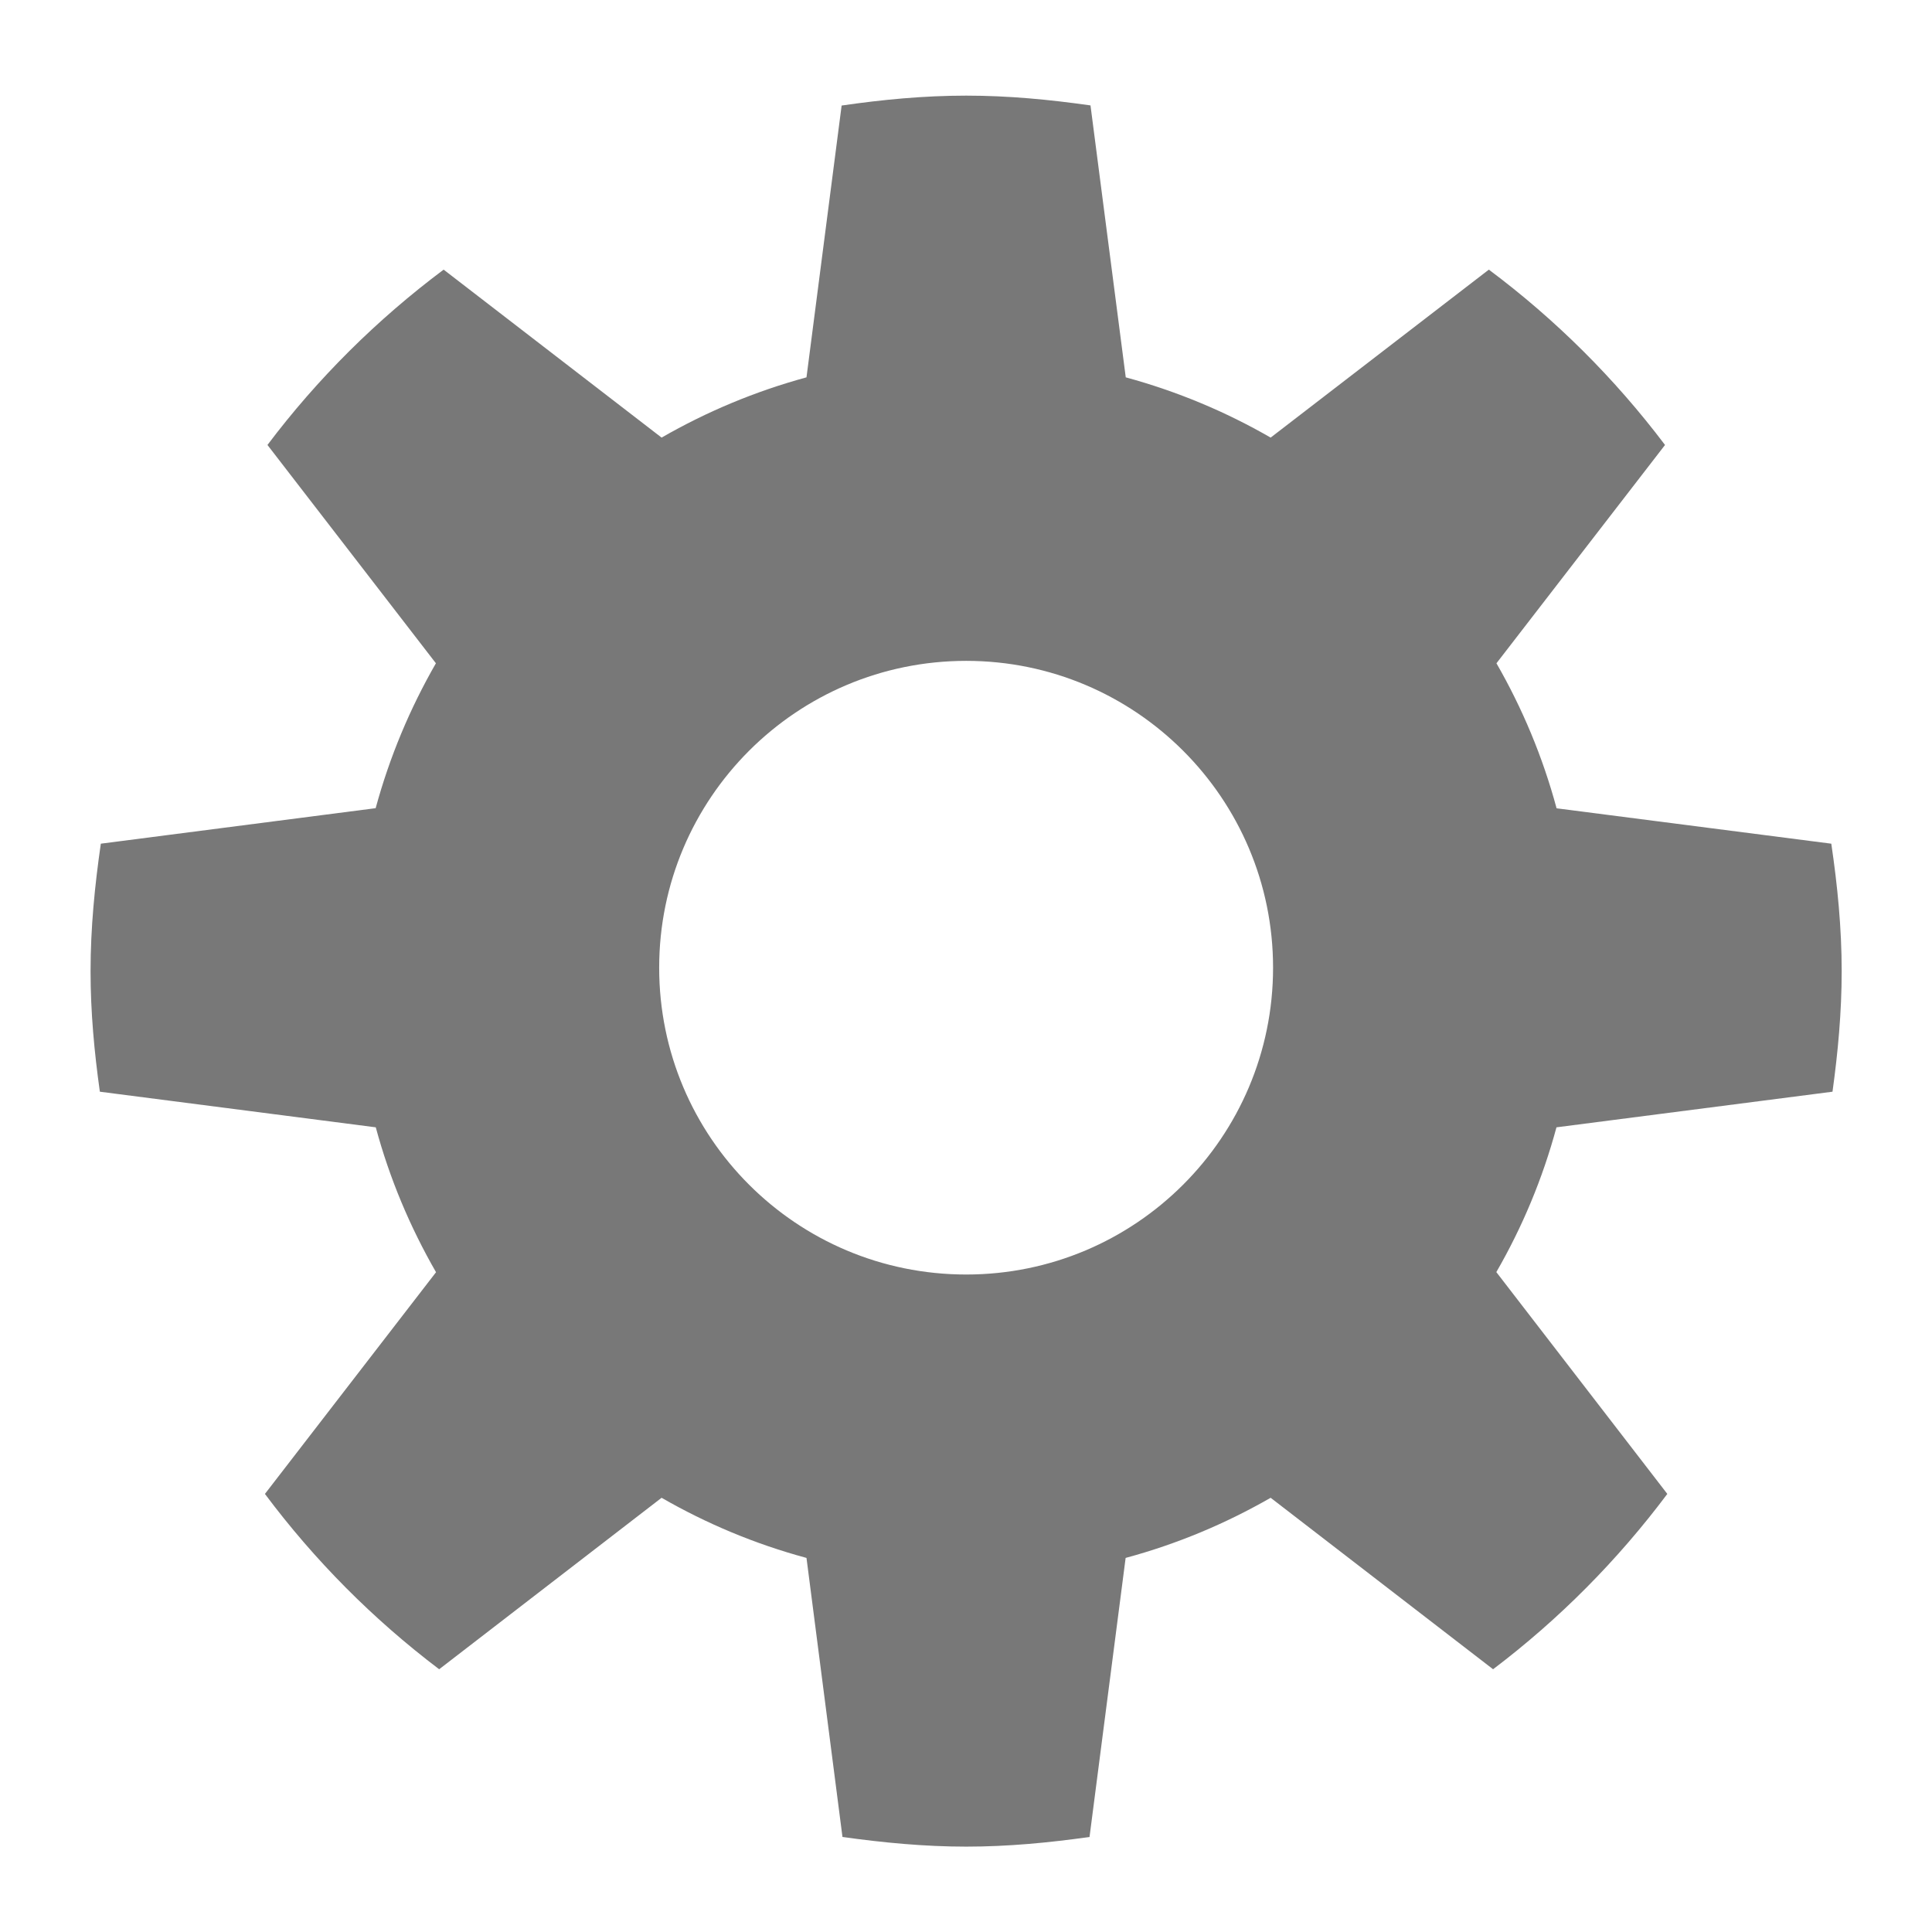
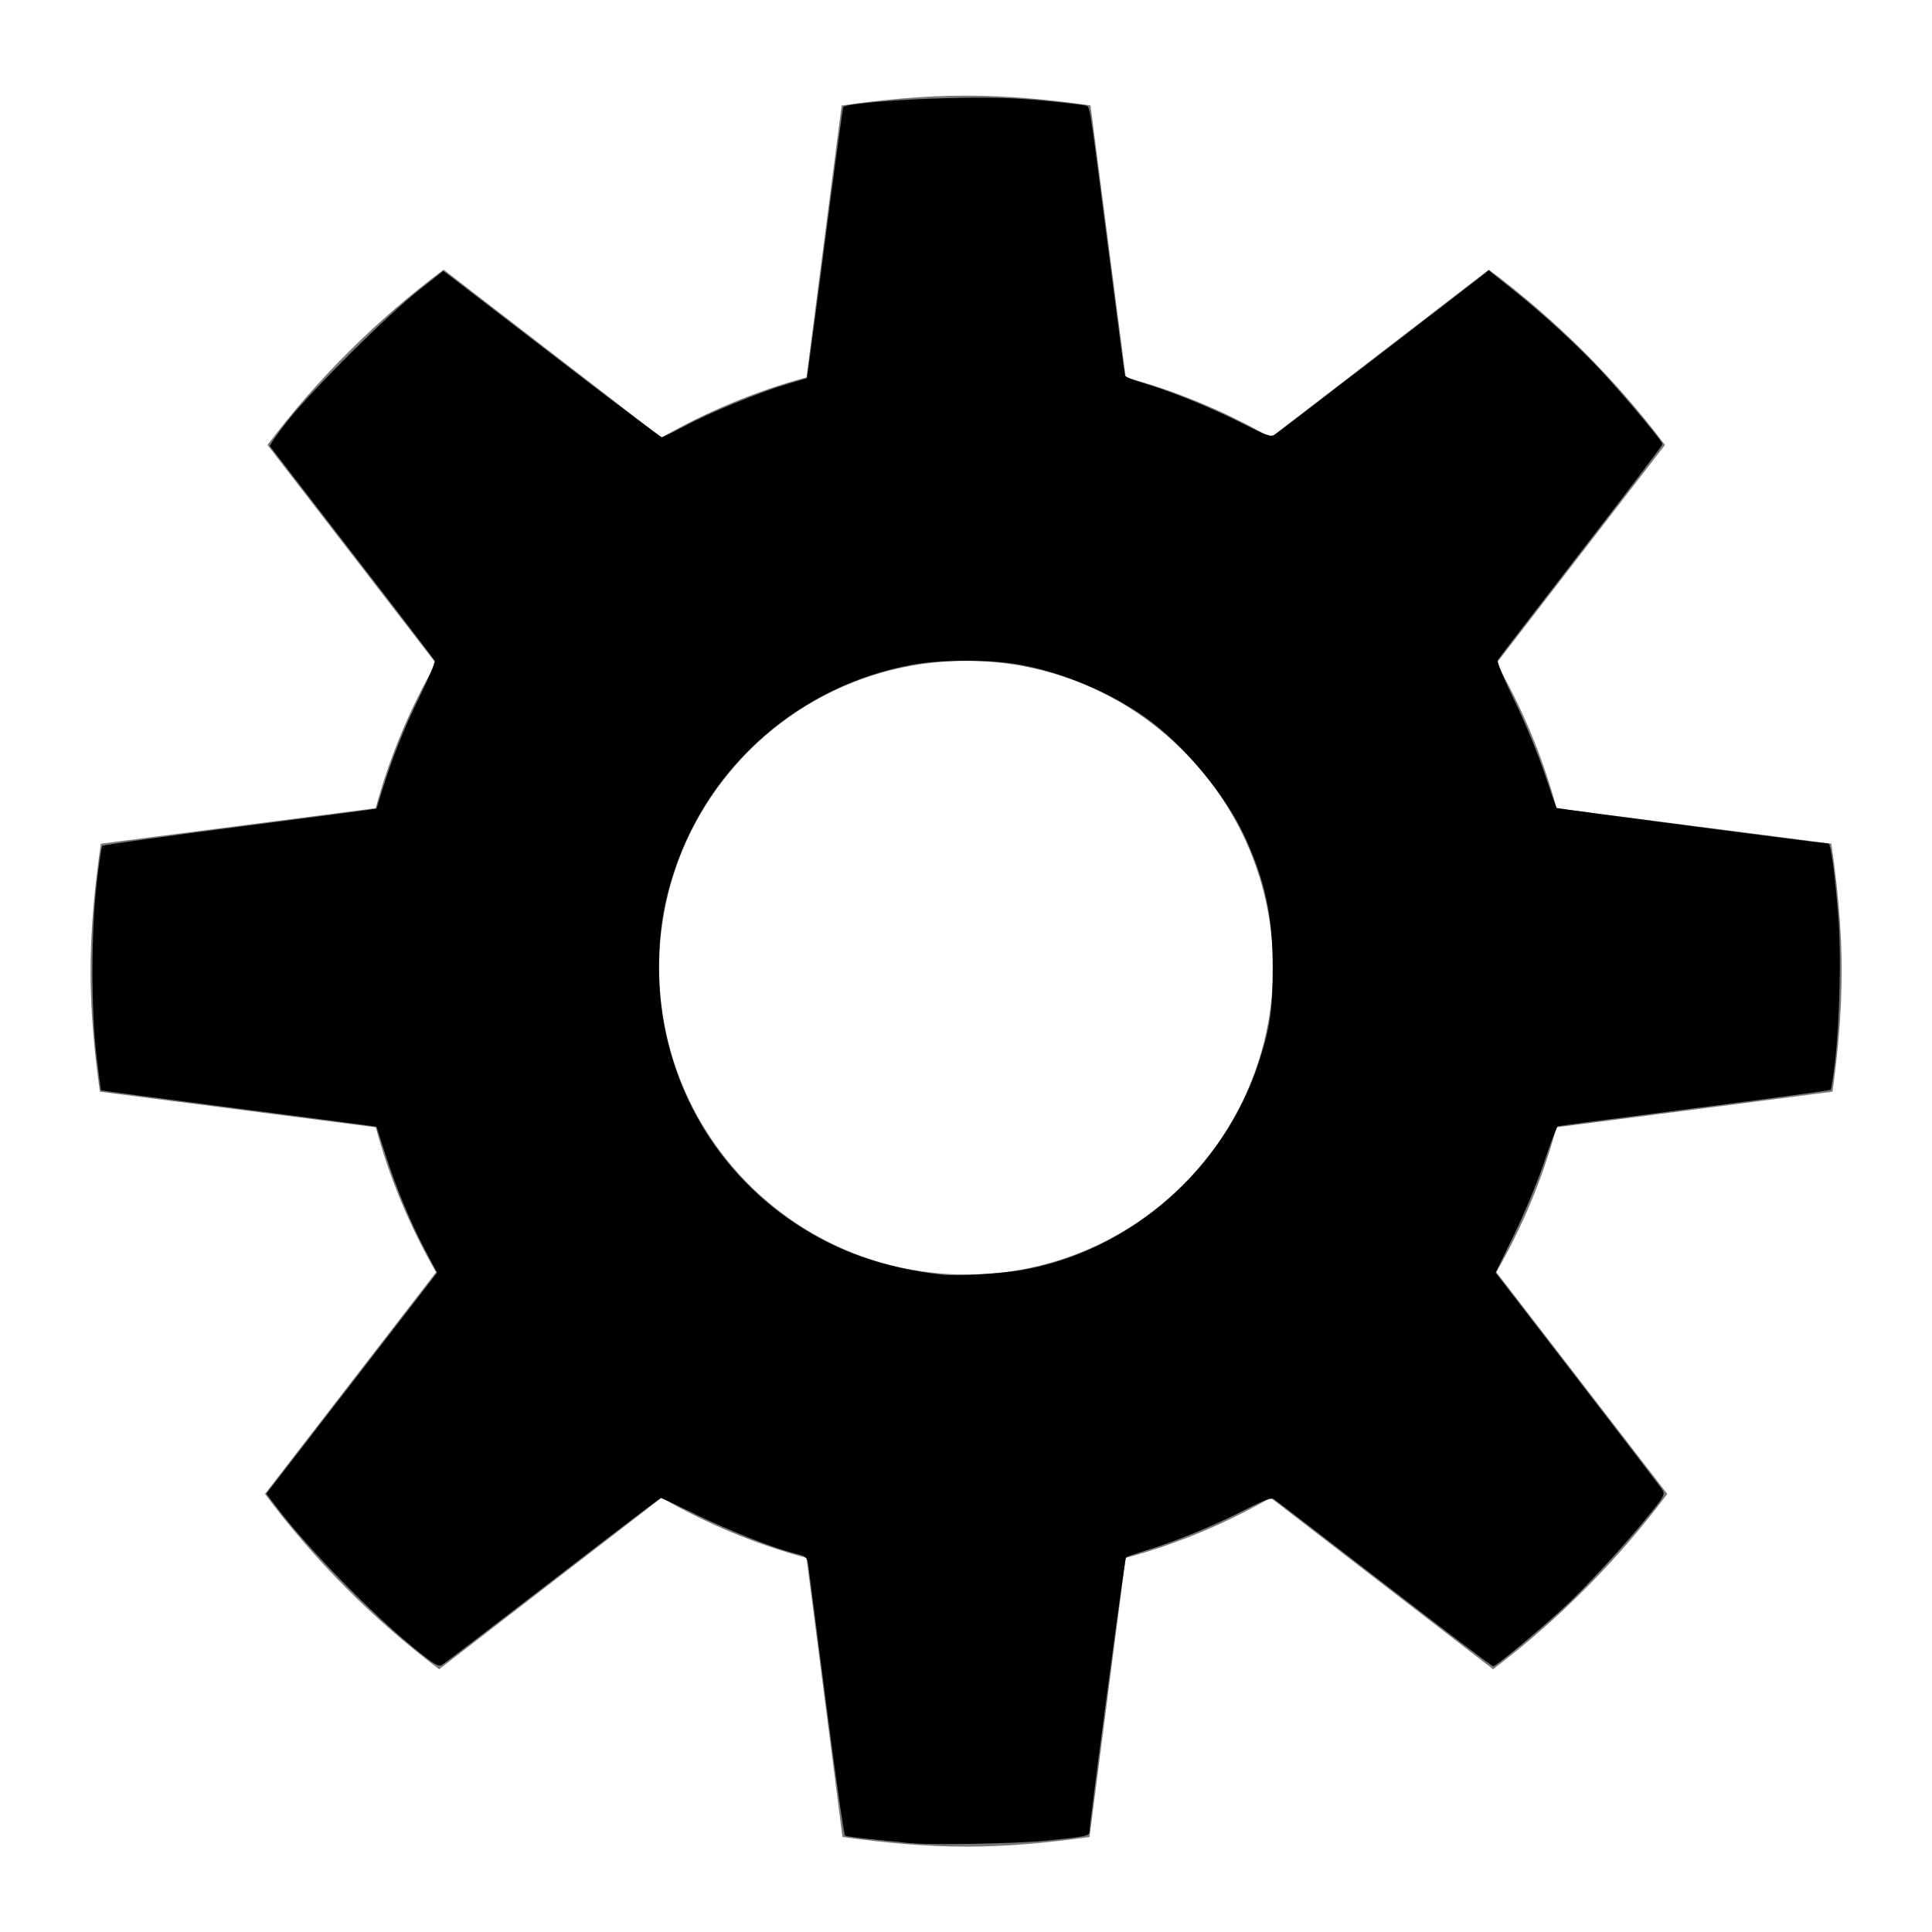
- <svg xmlns="http://www.w3.org/2000/svg" width="16" height="16">
-   <path fill="#787878" d="M15.176 9.041c.045-.327.076-.658.076-.998 0-.36-.035-.71-.086-1.056l-2.275-.293c-.115-.426-.283-.827-.498-1.201l1.396-1.808c-.416-.551-.906-1.039-1.459-1.452l-1.807 1.391c-.373-.215-.774-.383-1.2-.499l-.292-2.252c-.338-.048-.677-.081-1.029-.081s-.694.033-1.032.082l-.291 2.251c-.426.116-.826.284-1.2.499l-1.805-1.391c-.552.413-1.044.901-1.459 1.452l1.395 1.808c-.215.374-.383.774-.499 1.2l-2.276.294c-.05.346-.085.696-.085 1.056 0 .34.031.671.077.998l2.285.295c.115.426.284.826.499 1.2l-1.417 1.836c.411.55.896 1.038 1.443 1.452l1.842-1.42c.374.215.774.383 1.2.498l.298 2.311c.337.047.677.08 1.025.08s.688-.033 1.021-.08l.299-2.311c.426-.115.826-.283 1.201-.498l1.842 1.42c.547-.414 1.031-.902 1.443-1.452l-1.416-1.837c.215-.373.383-.773.498-1.199l2.286-.295zm-7.174 1.514c-1.406 0-2.543-1.137-2.543-2.541 0-1.402 1.137-2.541 2.543-2.541 1.402 0 2.541 1.138 2.541 2.541 0 1.404-1.139 2.541-2.541 2.541z" />
+ <svg xmlns="http://www.w3.org/2000/svg" width="16" height="16" version="1.1" id="svg3725">
+   <defs id="defs3729" />
+   <path fill="#787878" d="M15.176 9.041c.045-.327.076-.658.076-.998 0-.36-.035-.71-.086-1.056l-2.275-.293c-.115-.426-.283-.827-.498-1.201l1.396-1.808c-.416-.551-.906-1.039-1.459-1.452l-1.807 1.391c-.373-.215-.774-.383-1.2-.499l-.292-2.252c-.338-.048-.677-.081-1.029-.081s-.694.033-1.032.082l-.291 2.251c-.426.116-.826.284-1.2.499l-1.805-1.391c-.552.413-1.044.901-1.459 1.452l1.395 1.808c-.215.374-.383.774-.499 1.2l-2.276.294c-.05.346-.085.696-.085 1.056 0 .34.031.671.077.998l2.285.295c.115.426.284.826.499 1.2l-1.417 1.836c.411.55.896 1.038 1.443 1.452l1.842-1.42c.374.215.774.383 1.2.498l.298 2.311c.337.047.677.08 1.025.08s.688-.033 1.021-.08l.299-2.311c.426-.115.826-.283 1.201-.498l1.842 1.42c.547-.414 1.031-.902 1.443-1.452l-1.416-1.837c.215-.373.383-.773.498-1.199l2.286-.295zm-7.174 1.514c-1.406 0-2.543-1.137-2.543-2.541 0-1.402 1.137-2.541 2.543-2.541 1.402 0 2.541 1.138 2.541 2.541 0 1.404-1.139 2.541-2.541 2.541z" id="path3723" />
+   <path style="stroke-width:0.019" d="m 7.548,15.266 c -0.016,-0.003 -0.142,-0.016 -0.28,-0.029 -0.138,-0.013 -0.259,-0.028 -0.269,-0.035 -0.01,-0.007 -0.08,-0.499 -0.157,-1.094 -0.076,-0.595 -0.143,-1.112 -0.149,-1.15 -0.01,-0.064 -0.017,-0.07 -0.109,-0.093 -0.183,-0.045 -0.556,-0.193 -0.829,-0.327 -0.149,-0.073 -0.276,-0.133 -0.282,-0.133 -0.006,0 -0.408,0.306 -0.893,0.68 -0.485,0.374 -0.898,0.69 -0.918,0.702 -0.03,0.019 -0.062,5.94e-4 -0.223,-0.13 C 3.08,13.367 2.543,12.817 2.287,12.477 L 2.206,12.37 2.913,11.455 3.62,10.54 3.528,10.367 C 3.405,10.136 3.282,9.842 3.193,9.564 3.152,9.437 3.119,9.333 3.118,9.331 3.118,9.329 2.605,9.262 1.979,9.181 1.353,9.1 0.839,9.032 0.837,9.03 0.835,9.029 0.818,8.902 0.8,8.75 0.754,8.368 0.754,7.729 0.8,7.324 0.819,7.156 0.84,7.012 0.847,7.005 0.854,6.998 1.367,6.926 1.988,6.846 2.609,6.766 3.117,6.699 3.118,6.697 3.119,6.695 3.139,6.628 3.164,6.549 3.249,6.274 3.342,6.04 3.475,5.769 3.549,5.619 3.605,5.485 3.6,5.472 3.594,5.459 3.287,5.057 2.916,4.578 2.546,4.099 2.24,3.701 2.235,3.694 2.231,3.687 2.298,3.592 2.384,3.483 2.593,3.221 3.2,2.617 3.461,2.41 l 0.21,-0.166 0.068,0.051 c 0.037,0.028 0.44,0.338 0.895,0.688 0.455,0.35 0.836,0.637 0.846,0.637 0.011,0 0.099,-0.043 0.197,-0.095 0.207,-0.111 0.628,-0.282 0.847,-0.346 0.084,-0.024 0.155,-0.046 0.158,-0.047 0.002,-0.002 0.07,-0.506 0.149,-1.12 0.08,-0.615 0.148,-1.121 0.153,-1.126 0.027,-0.027 0.449,-0.063 0.852,-0.073 0.363,-0.009 0.544,-0.004 0.799,0.02 0.182,0.017 0.343,0.036 0.358,0.042 0.035,0.013 0.025,-0.052 0.183,1.174 0.074,0.574 0.137,1.052 0.141,1.062 0.004,0.011 0.075,0.039 0.157,0.063 0.222,0.065 0.56,0.203 0.818,0.334 0.191,0.097 0.233,0.112 0.263,0.093 0.029,-0.018 1.45,-1.109 1.704,-1.307 l 0.07,-0.055 0.188,0.15 c 0.274,0.219 0.565,0.487 0.764,0.704 0.207,0.226 0.487,0.563 0.487,0.586 0,0.009 -0.304,0.41 -0.676,0.891 -0.372,0.481 -0.682,0.885 -0.689,0.897 -0.007,0.012 0.055,0.163 0.139,0.335 0.084,0.172 0.195,0.441 0.247,0.597 0.052,0.156 0.098,0.287 0.103,0.292 0.006,0.007 2.208,0.295 2.251,0.295 0.019,0 0.052,0.245 0.081,0.603 0.025,0.305 0.012,0.878 -0.028,1.211 -0.014,0.119 -0.03,0.22 -0.035,0.225 -0.005,0.005 -0.512,0.074 -1.127,0.153 -0.615,0.079 -1.125,0.146 -1.133,0.149 -0.008,0.003 -0.058,0.134 -0.111,0.292 -0.053,0.158 -0.165,0.43 -0.25,0.604 l -0.154,0.317 0.678,0.88 c 0.373,0.484 0.69,0.897 0.703,0.919 0.023,0.036 0.013,0.055 -0.104,0.2 -0.201,0.25 -0.533,0.611 -0.724,0.786 -0.212,0.194 -0.551,0.475 -0.573,0.475 -0.009,0 -0.414,-0.307 -0.9,-0.682 -0.486,-0.375 -0.898,-0.691 -0.915,-0.702 -0.024,-0.015 -0.079,0.005 -0.24,0.087 -0.254,0.13 -0.569,0.26 -0.801,0.331 -0.095,0.029 -0.178,0.058 -0.185,0.064 -0.011,0.009 -0.303,2.205 -0.303,2.275 0,0.031 -0.039,0.039 -0.362,0.071 -0.252,0.025 -1.017,0.038 -1.112,0.019 z m 0.911,-4.747 c 0.904,-0.158 1.677,-0.834 1.966,-1.722 0.094,-0.288 0.115,-0.435 0.115,-0.785 0,-0.422 -0.061,-0.711 -0.229,-1.078 C 10.151,6.584 9.8,6.162 9.481,5.938 9.183,5.729 8.8,5.569 8.443,5.504 8.203,5.46 7.787,5.461 7.548,5.506 6.629,5.678 5.881,6.327 5.586,7.207 5.496,7.478 5.457,7.718 5.457,8.013 c 0,0.863 0.422,1.653 1.135,2.123 0.352,0.232 0.729,0.364 1.205,0.42 0.119,0.014 0.487,-0.007 0.662,-0.037 z" id="path3733" />
</svg>
